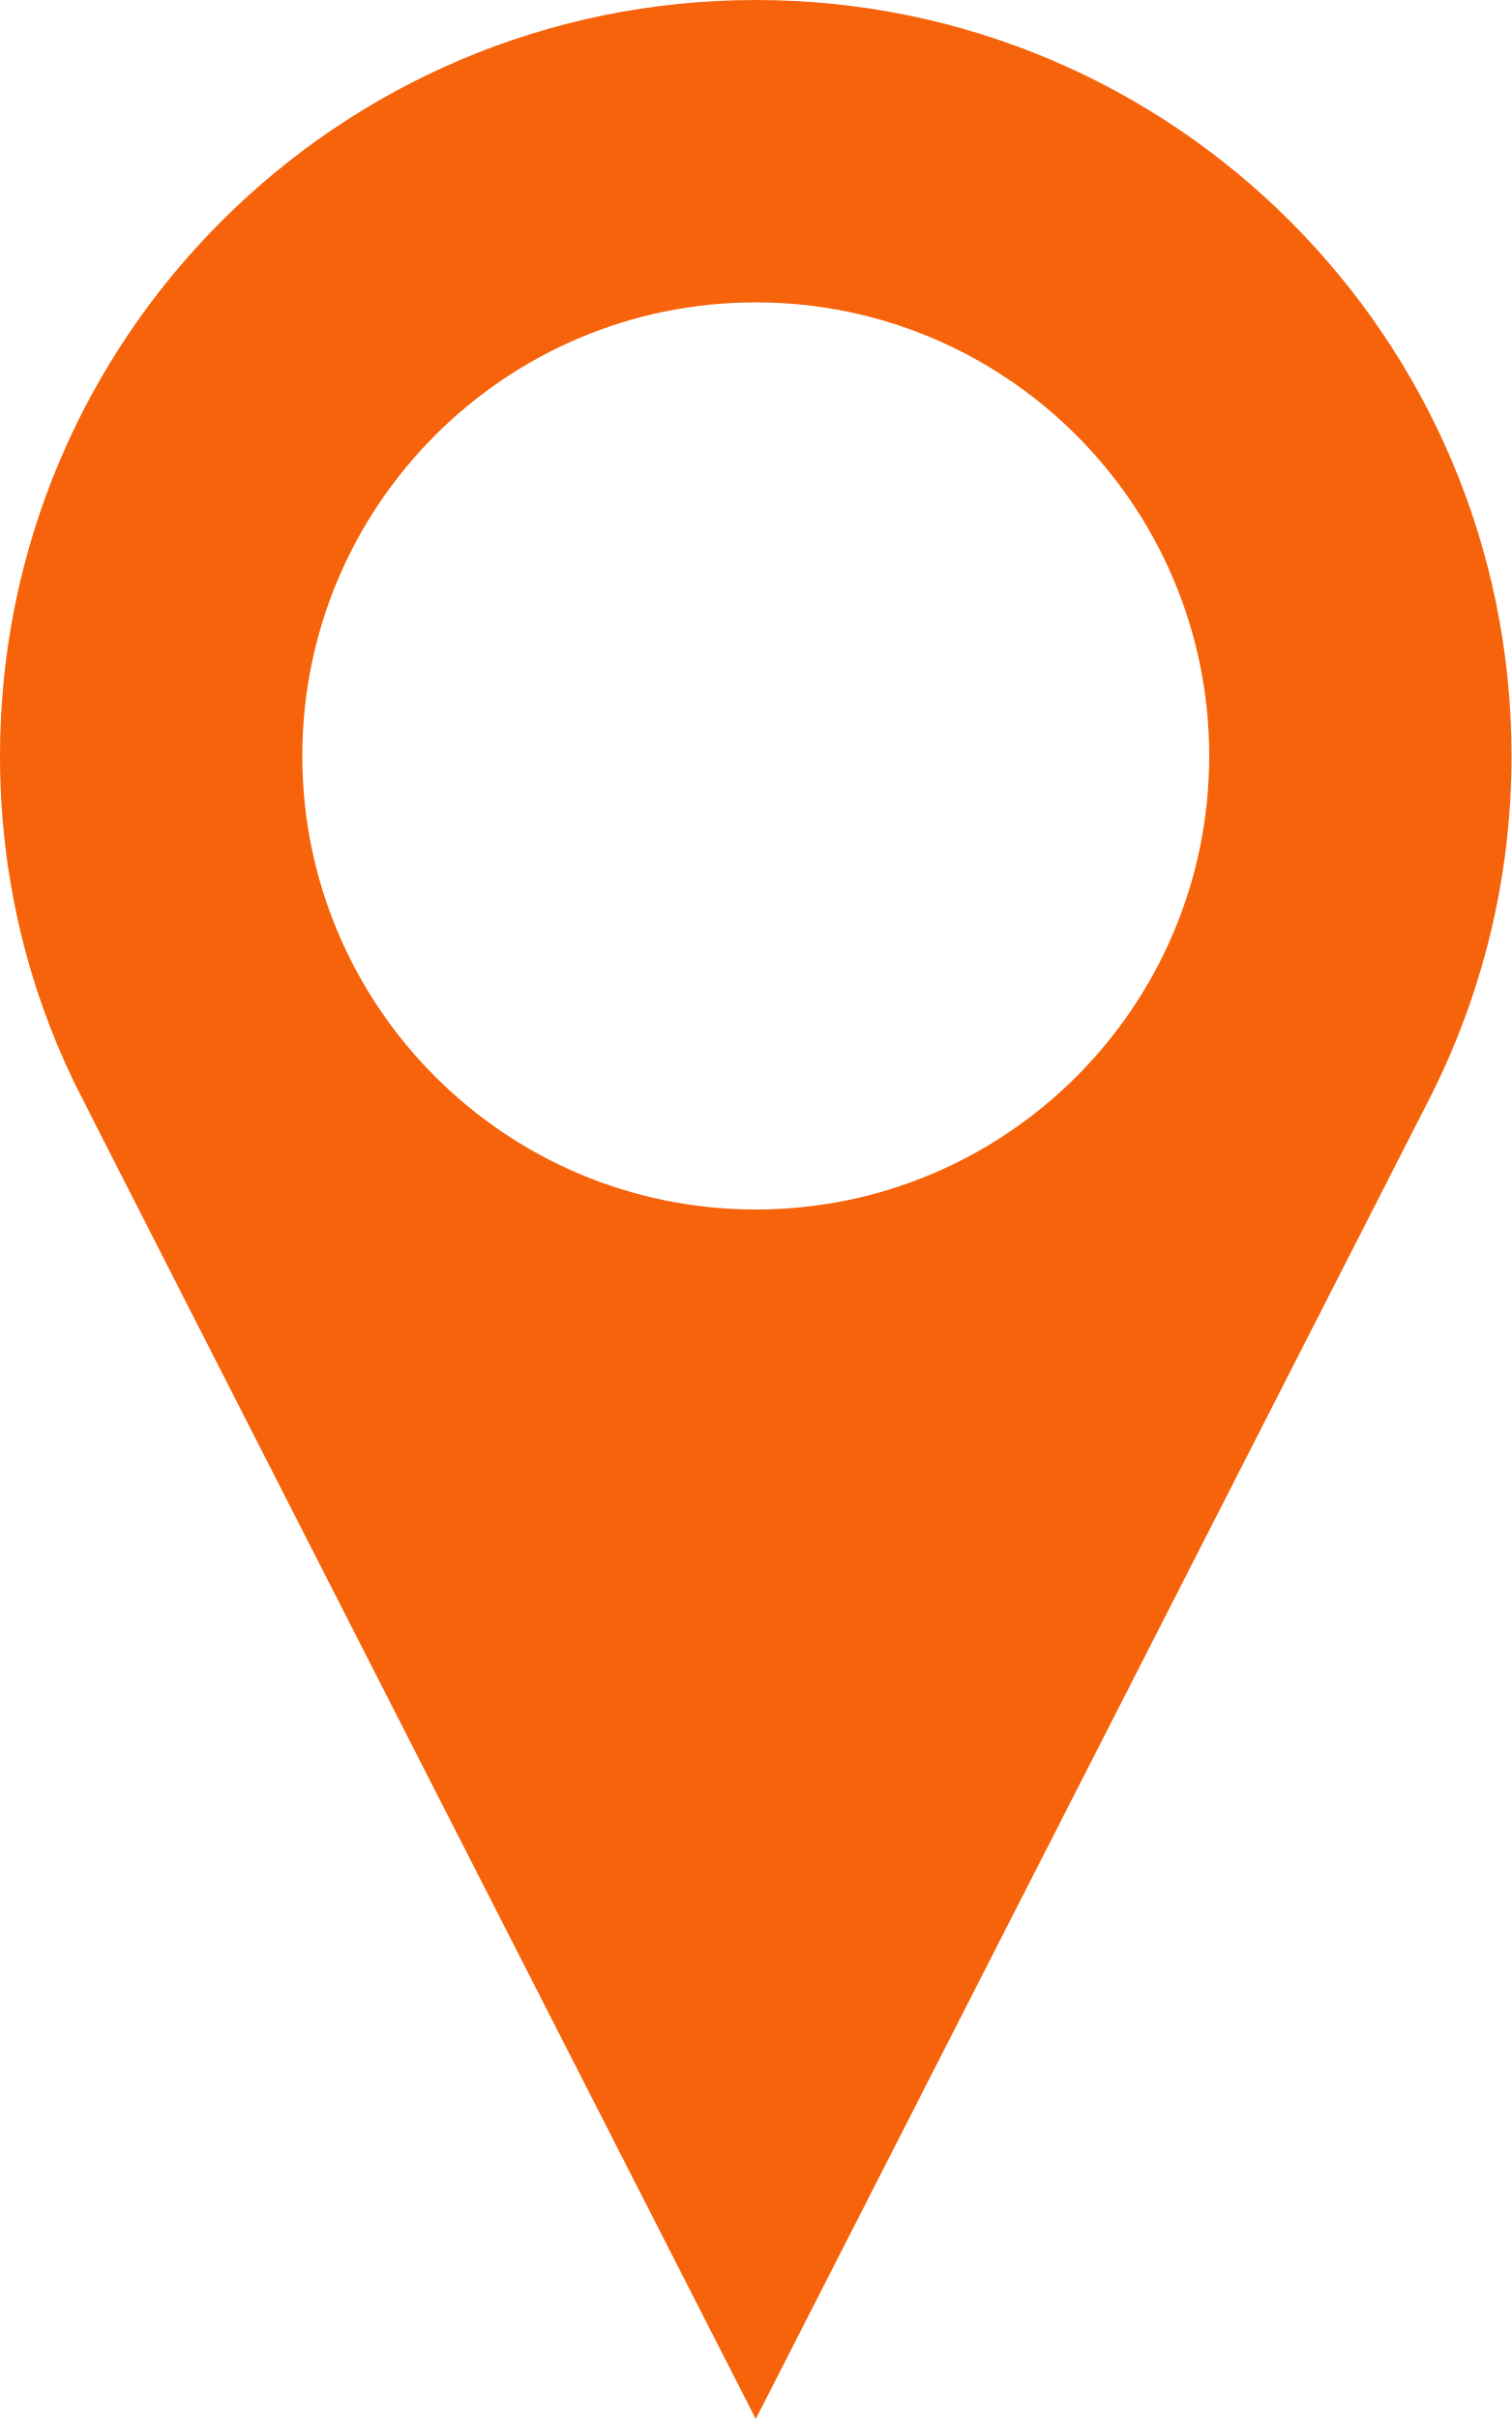
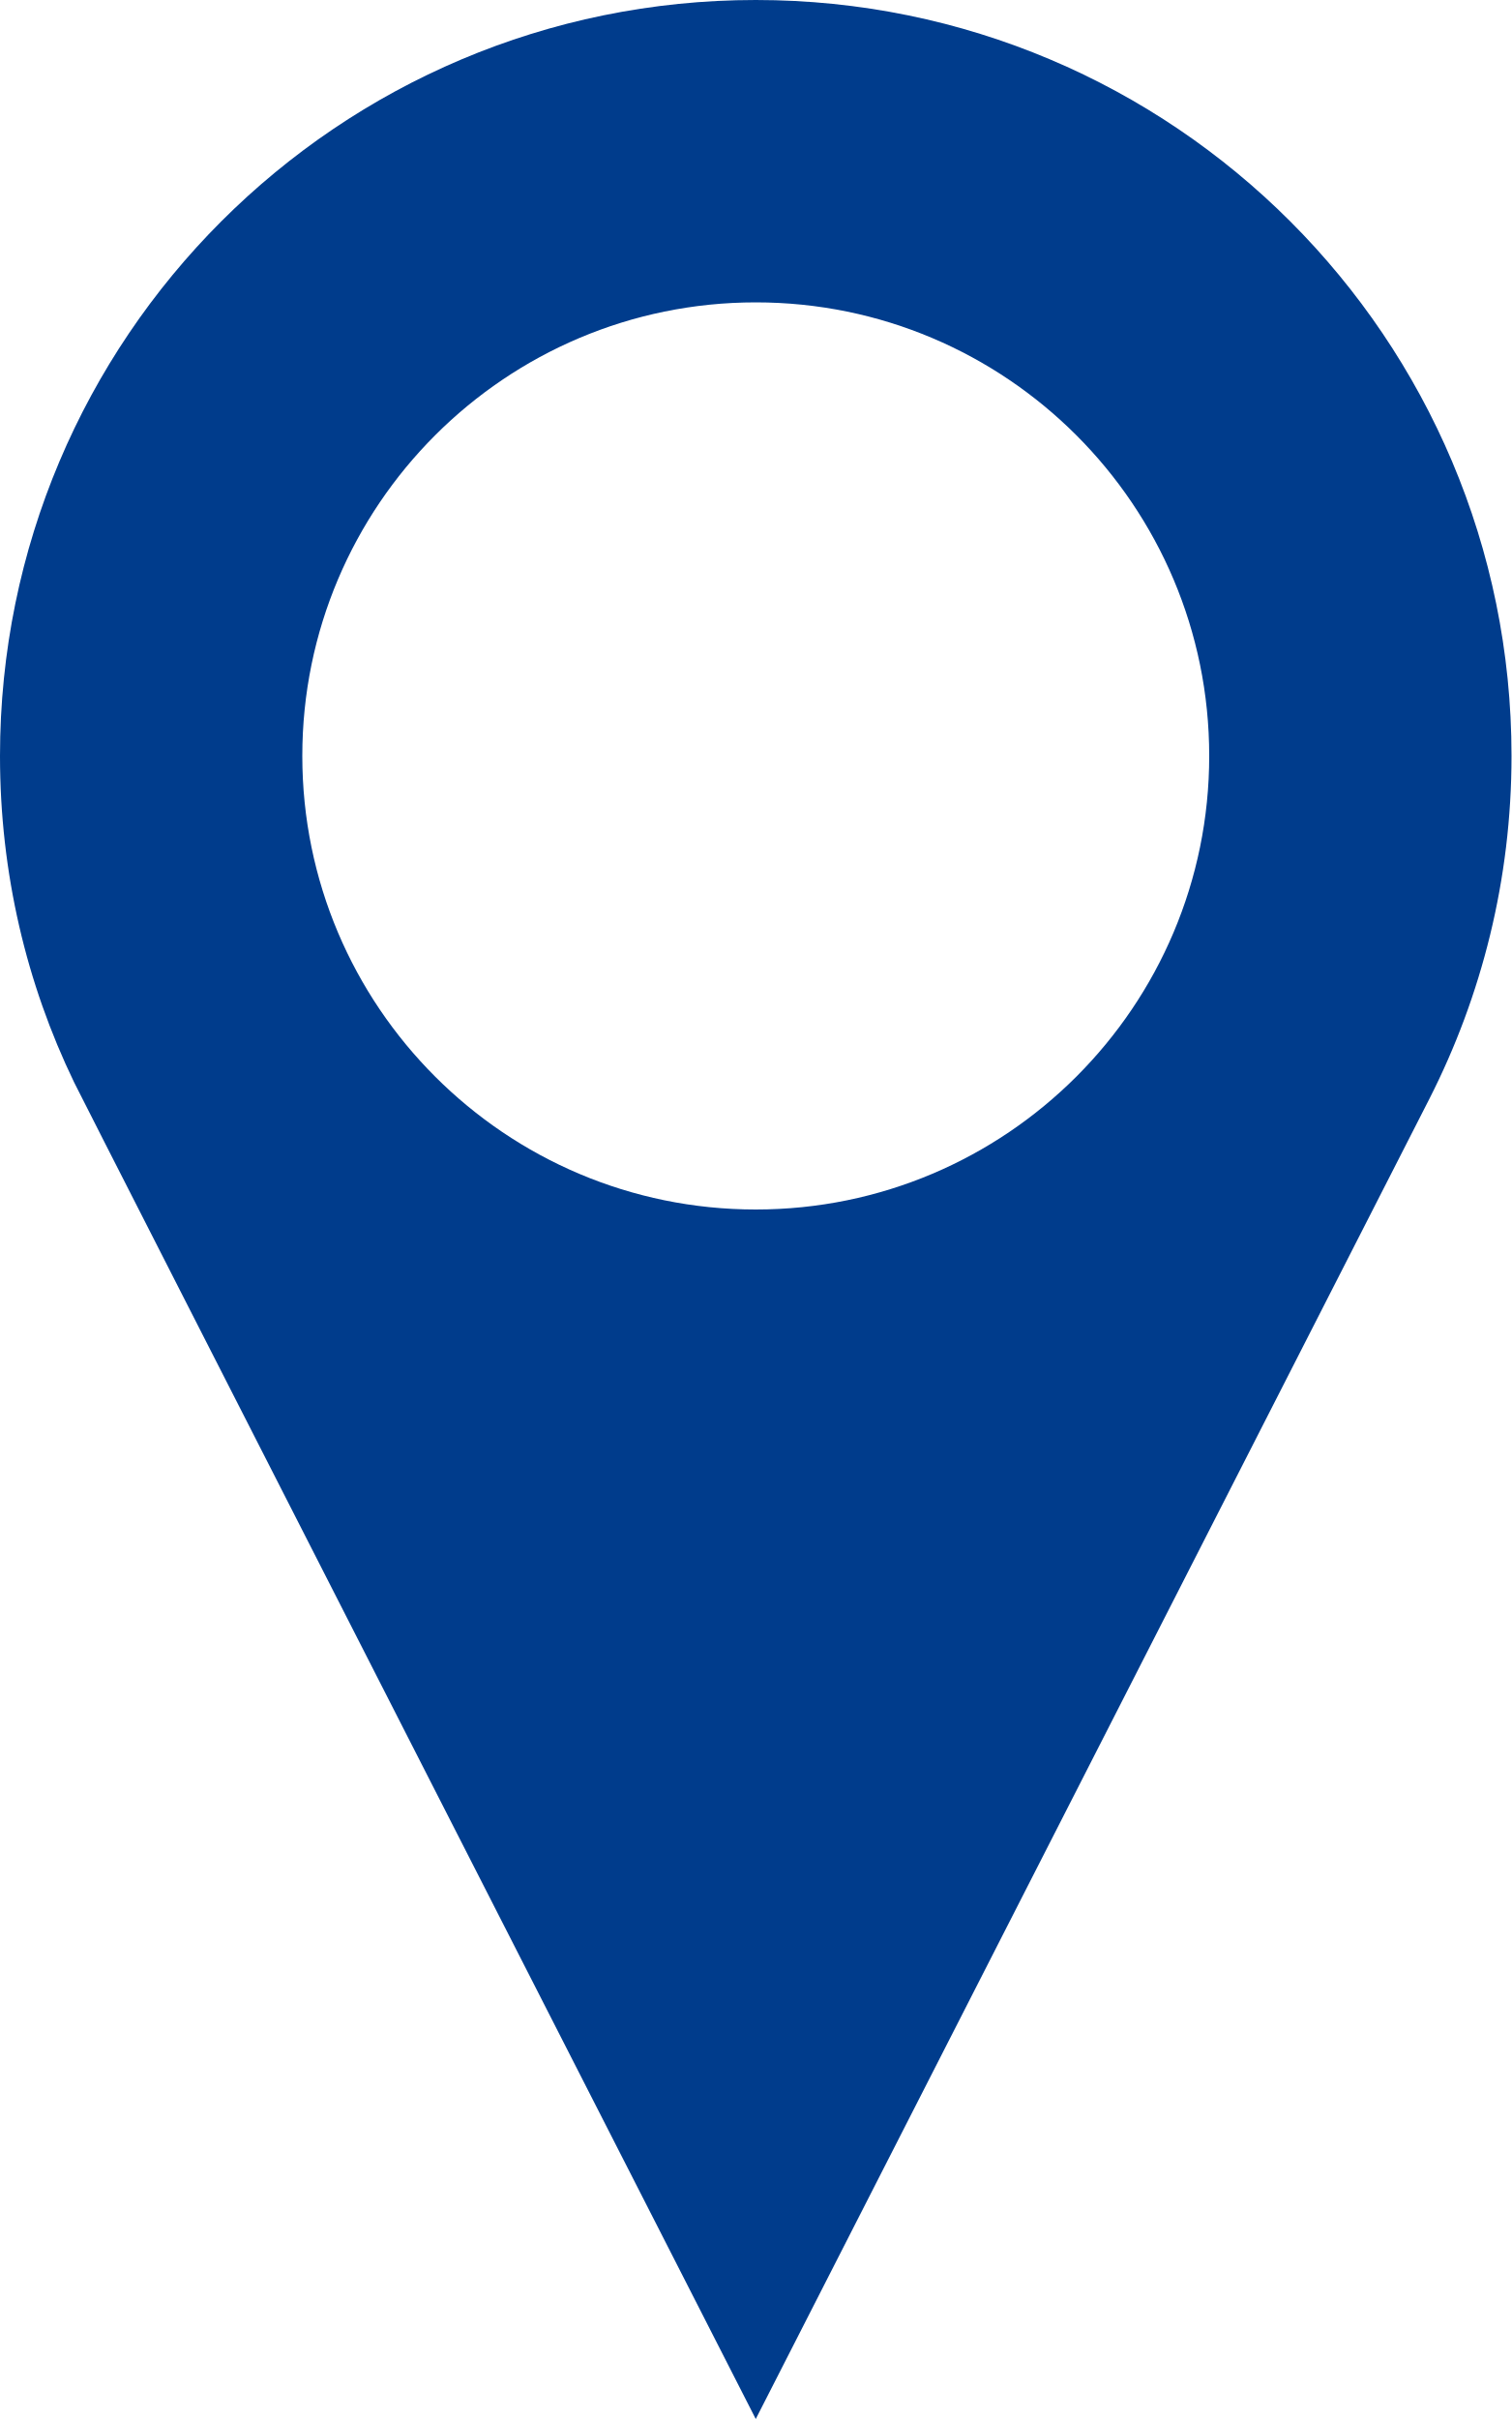
- <svg xmlns="http://www.w3.org/2000/svg" version="1.1" x="0px" y="0px" viewBox="0 0 320 512" style="enable-background:new 0 0 320 512;" xml:space="preserve">
-   <style type="text/css">
- 	.st0{fill:#F6630A;}
- </style>
+ <svg xmlns="http://www.w3.org/2000/svg" fill="#003C8C" version="1.1" x="0px" y="0px" viewBox="0 0 320 512" style="enable-background:new 0 0 320 512;" xml:space="preserve">
  <g id="Слой_2">
</g>
  <g id="Capa_1">
    <path class="st0" d="M160,0C71.6,0,0,71.6,0,160c0,24.8,5.6,48.2,15.7,69.1C16.2,230.3,160,512,160,512l142.6-279.4   c11.1-21.8,17.4-46.5,17.4-72.6C320,71.6,248.4,0,160,0z M160,256c-53,0-96-43-96-96s43-96,96-96s96,43,96,96S213,256,160,256z" />
  </g>
</svg>
